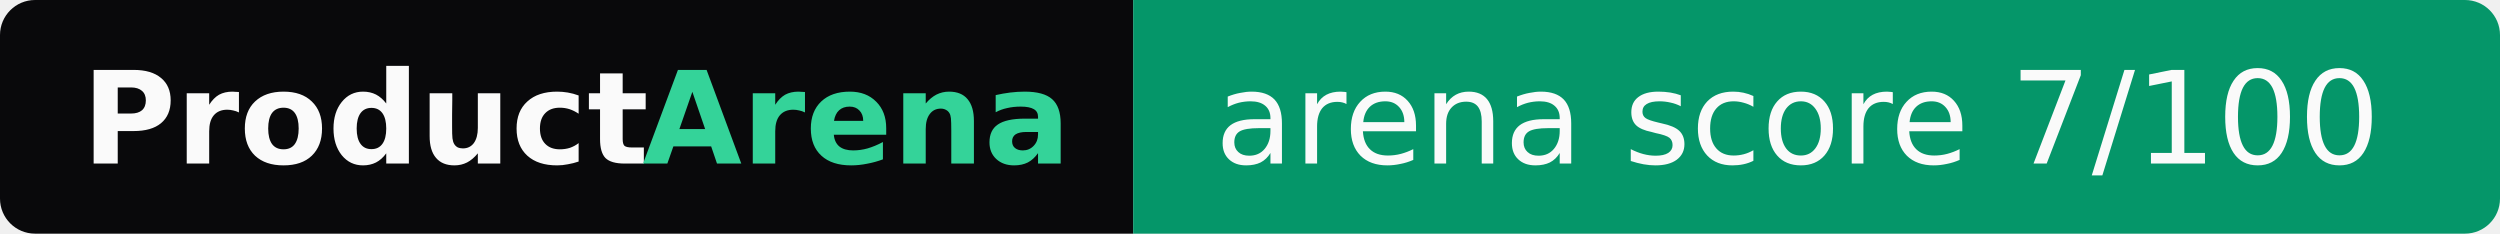
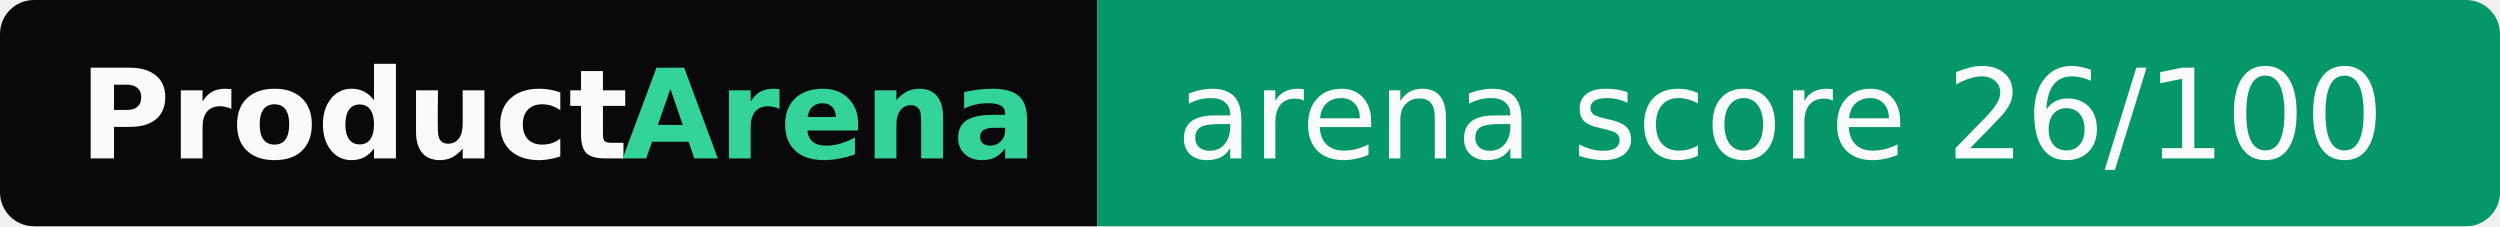
- <svg xmlns="http://www.w3.org/2000/svg" width="214" height="20" role="img" aria-label="ProductArena: arena score 7/100">
+ <svg xmlns="http://www.w3.org/2000/svg" width="221" height="20" role="img" aria-label="ProductArena: arena score 26/100">
  <clipPath id="r">
-     <rect width="214" height="20" rx="3" fill="#fff" />
+     <rect width="221" height="20" rx="3" fill="#fff" />
  </clipPath>
  <g clip-path="url(#r)">
    <rect width="97" height="20" fill="#09090b" />
-     <rect x="97" width="117" height="20" fill="#059669" />
+     <rect x="97" width="124" height="20" fill="#059669" />
  </g>
  <g font-family="Verdana,Geneva,DejaVu Sans,sans-serif" font-size="11">
    <text x="7" y="14" textLength="48" font-weight="bold" fill="#fafafa">Product</text>
    <text x="55" y="14" textLength="35" font-weight="bold" fill="#34d399">Arena</text>
-     <text x="104" y="14" textLength="103" fill="#fafafa">arena score 7/100</text>
+     <text x="104" y="14" textLength="110" fill="#fafafa">arena score 26/100</text>
  </g>
</svg>
